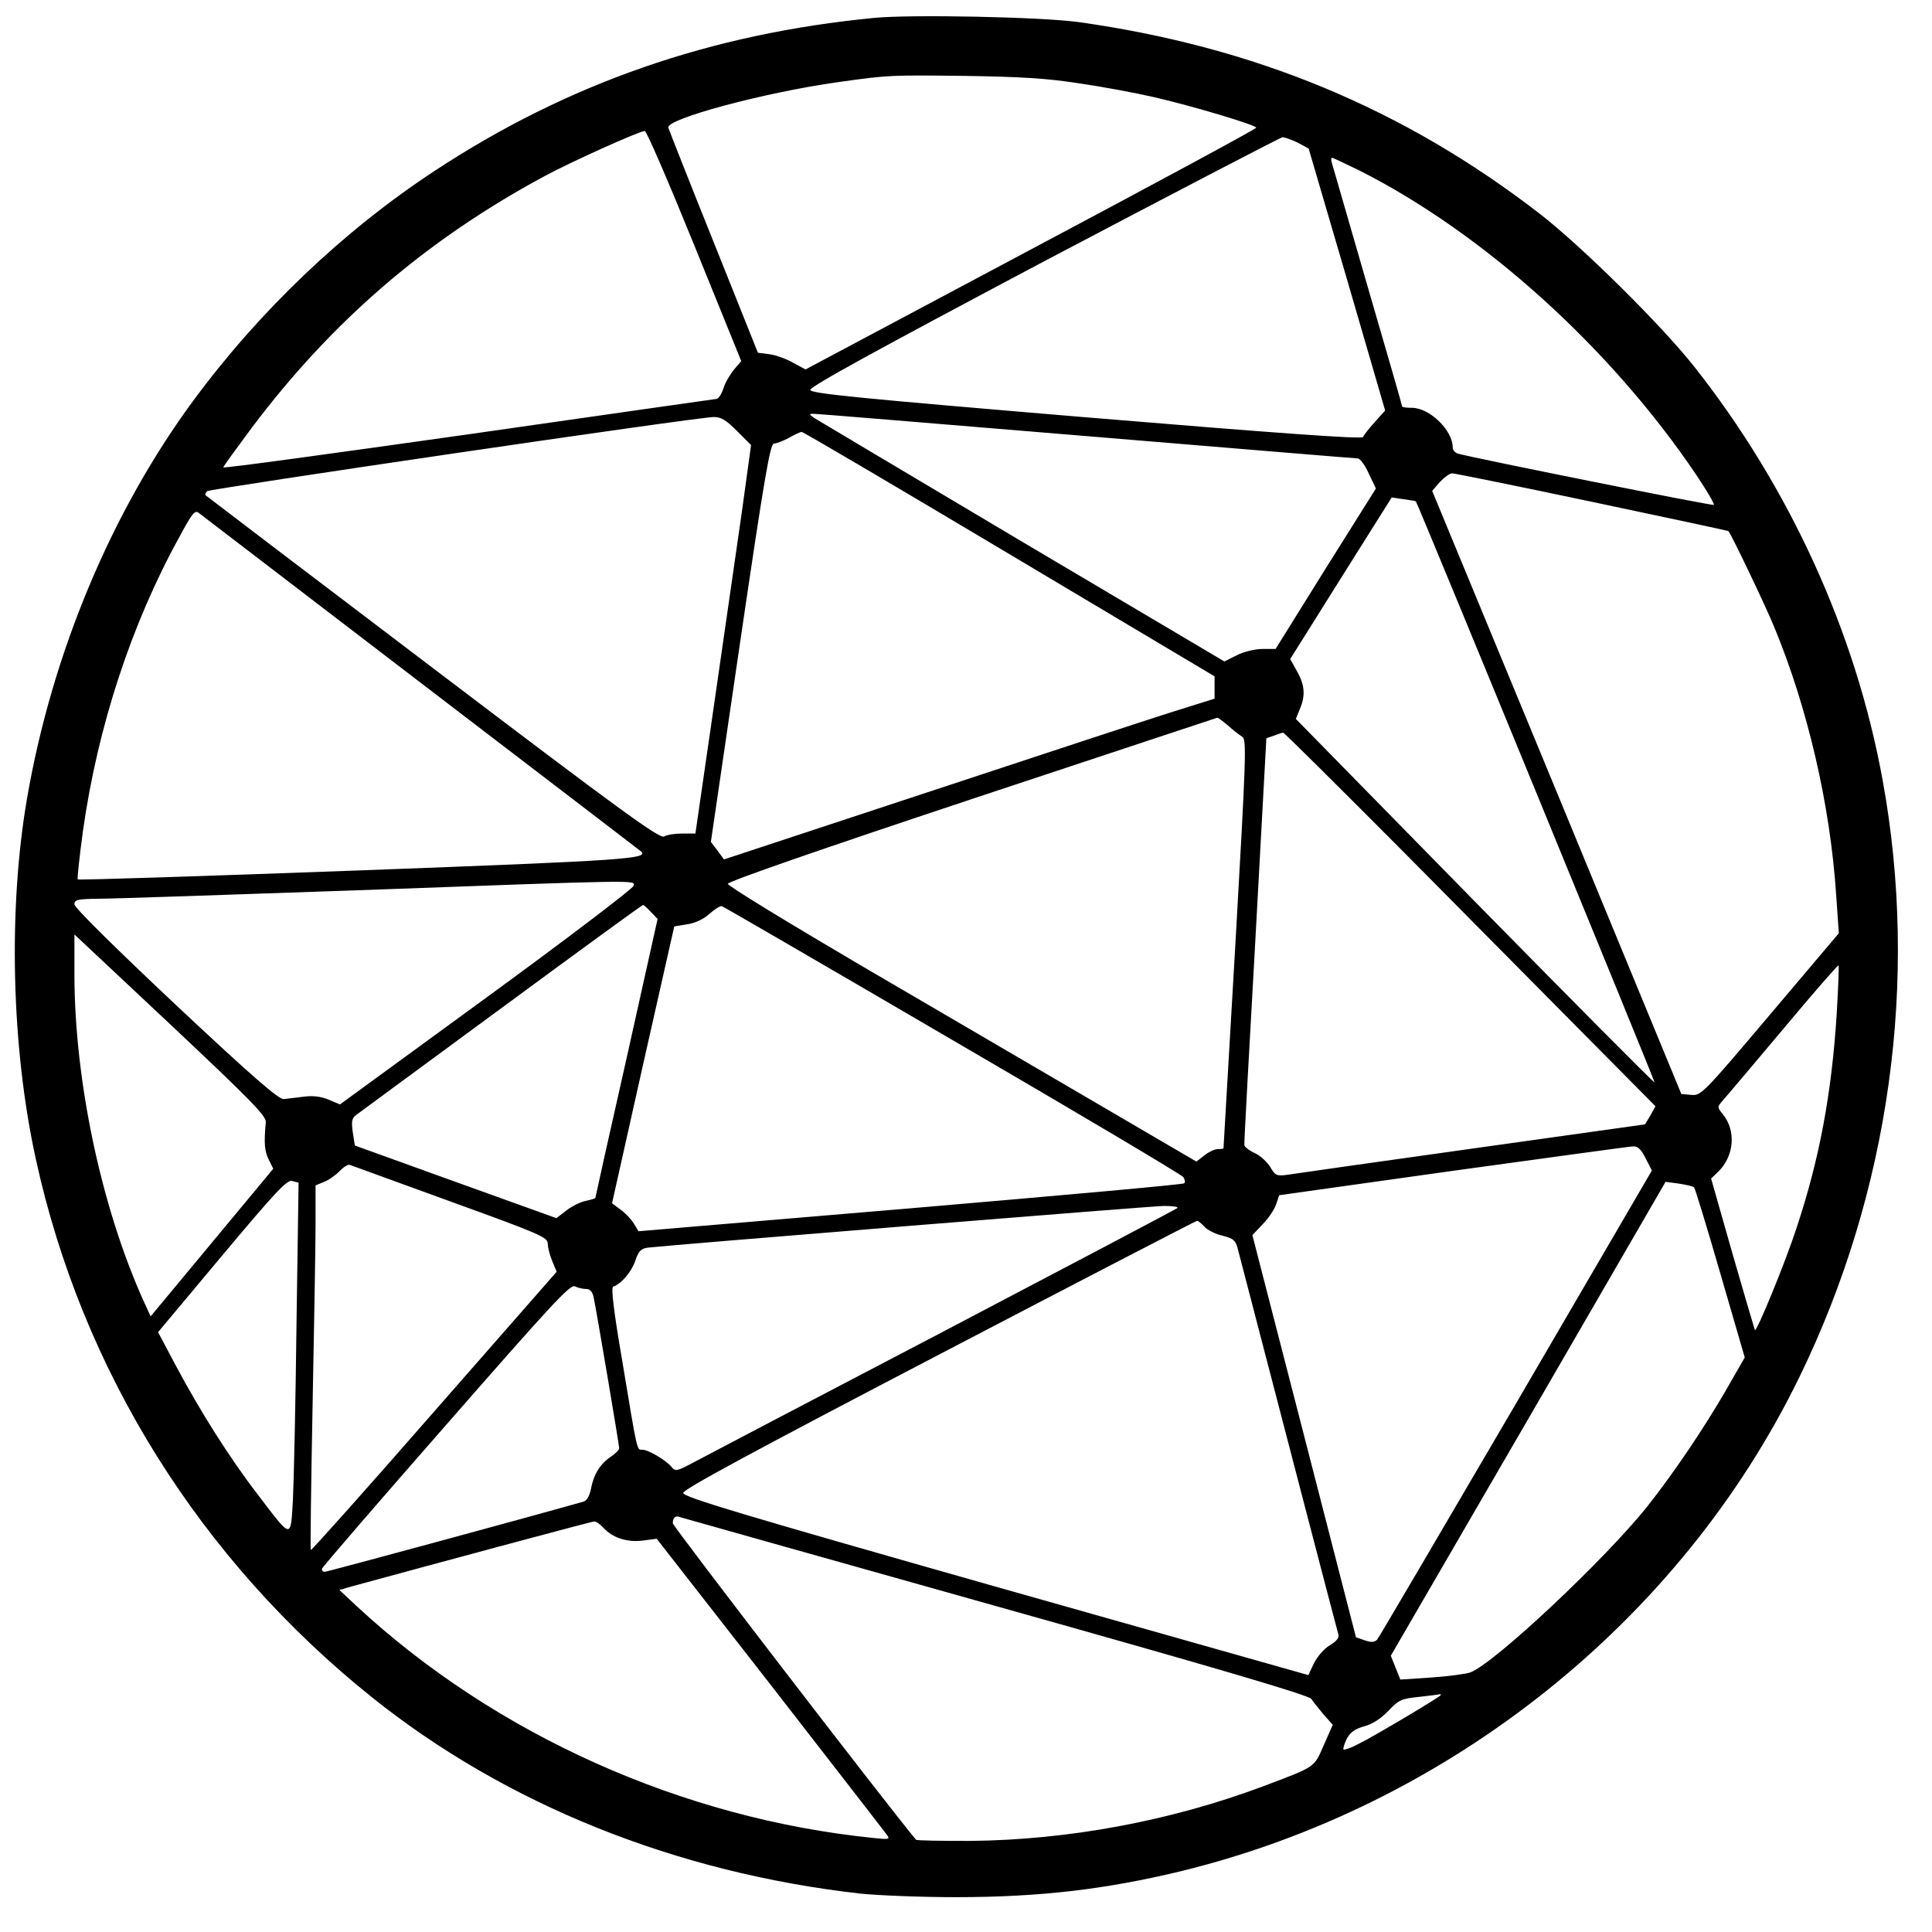
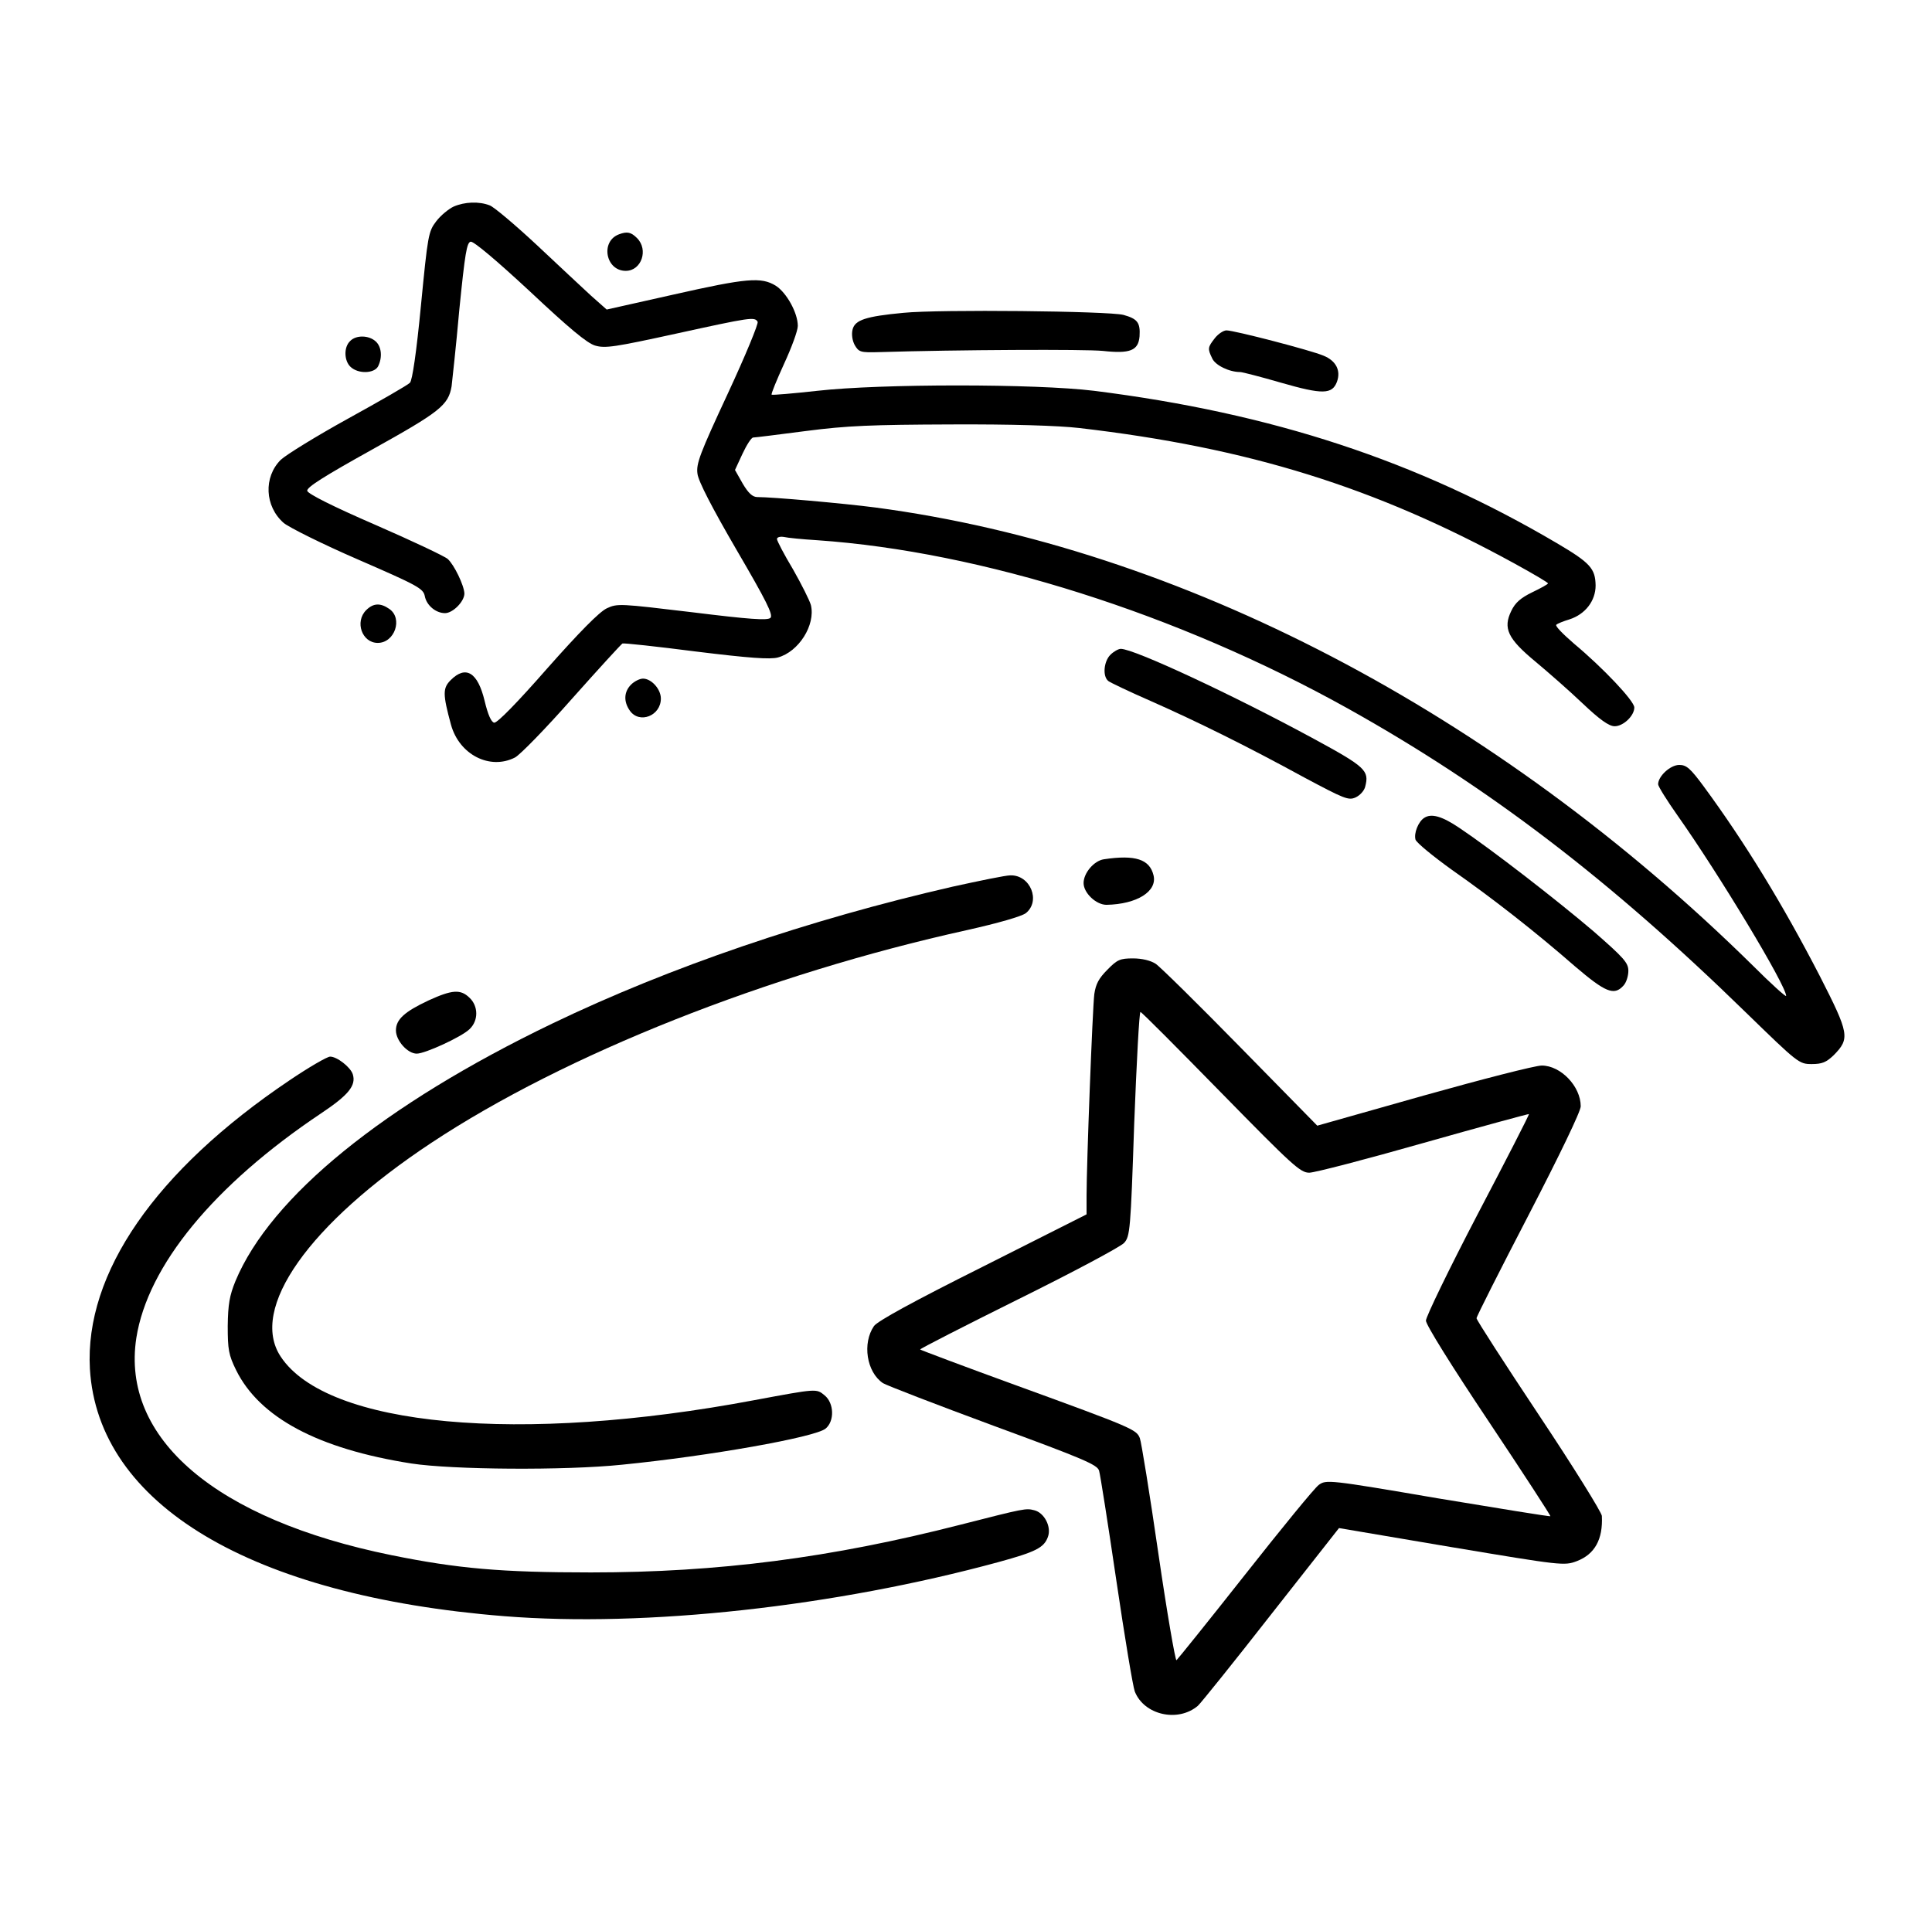
- <svg xmlns="http://www.w3.org/2000/svg" id="MVM-symbol" preserveAspectRatio="xMidYMid meet" version="1.0" viewBox="0 0 649 649">
-   <g fill="currentColor" stroke="none">
-     <path d="M2938 6380 c-551 -53 -1031 -220 -1478 -514 -306 -201 -588 -470 -810 -771 -276 -374 -475 -850 -559 -1336 -64 -371 -53 -836 29 -1211 155 -712 552 -1347 1130 -1810 450 -360 1021 -589 1640 -659 58 -6 202 -12 320 -12 282 0 503 26 756 87 902 220 1680 841 2079 1661 303 622 402 1333 279 2005 -90 496 -313 984 -634 1390 -111 140 -378 404 -519 513 -456 352 -957 560 -1549 643 -126 17 -558 26 -684 14z m687 -220 c77 -11 189 -32 250 -46 127 -29 345 -94 345 -103 0 -4 -341 -188 -757 -409 l-757 -403 -41 22 c-22 13 -58 26 -79 29 l-40 5 -148 370 c-82 204 -150 377 -153 386 -10 29 325 119 570 153 169 24 174 24 430 21 183 -3 273 -8 380 -25z m-1292 -546 l157 -387 -24 -28 c-13 -16 -30 -44 -36 -64 -6 -19 -17 -35 -23 -35 -7 -1 -382 -54 -834 -119 -453 -64 -823 -115 -823 -111 0 3 43 62 95 132 269 358 584 630 980 844 90 49 321 153 341 154 6 0 81 -174 167 -386z m2026 347 l37 -20 129 -440 128 -440 -35 -39 c-20 -22 -37 -44 -39 -50 -3 -8 -290 13 -929 66 -775 65 -925 80 -928 92 -2 11 223 134 785 432 433 228 794 416 801 417 7 0 30 -8 51 -18z m204 -92 c420 -211 850 -600 1137 -1027 34 -51 60 -95 57 -98 -4 -4 -805 157 -859 172 -10 3 -18 12 -18 21 0 58 -78 133 -137 133 -18 0 -33 2 -33 5 0 3 -52 184 -116 403 -63 218 -117 405 -120 415 -3 9 -3 17 1 17 3 0 42 -19 88 -41z m-913 -894 c494 -41 904 -75 912 -75 7 -1 24 -23 36 -51 l24 -50 -169 -269 -168 -270 -44 0 c-24 0 -63 -9 -86 -21 l-42 -21 -679 402 c-373 222 -688 409 -699 416 -18 13 -18 14 -1 14 10 0 422 -34 916 -75z m-1175 18 l48 -48 -31 -225 c-18 -124 -60 -417 -94 -652 l-62 -428 -44 0 c-24 0 -51 -4 -61 -10 -16 -8 -146 87 -777 566 -418 317 -761 578 -763 580 -3 3 0 9 5 14 8 8 1633 247 1700 249 25 1 42 -9 79 -46z m915 -414 l690 -411 0 -38 0 -37 -147 -46 c-82 -26 -453 -148 -825 -271 l-676 -223 -22 30 -22 29 98 669 c82 557 101 669 114 669 8 0 31 9 50 19 19 11 38 20 43 20 4 1 318 -184 697 -410z m1959 175 c251 -53 457 -97 457 -98 9 -9 123 -247 153 -320 113 -272 189 -599 209 -901 l9 -130 -231 -273 c-224 -265 -232 -273 -264 -270 l-34 3 -418 1013 -419 1013 26 30 c15 16 33 29 41 29 8 0 220 -43 471 -96z m-593 2 c6 -5 804 -1949 802 -1952 -2 -2 -274 272 -605 609 l-600 612 13 32 c20 46 17 82 -9 128 l-23 41 170 271 171 272 40 -6 c22 -3 41 -6 41 -7z m-3341 -611 c402 -307 733 -561 737 -564 31 -26 -38 -31 -947 -65 -516 -19 -941 -33 -944 -30 -2 2 6 77 18 165 49 346 162 693 324 986 44 82 52 91 66 79 9 -7 345 -264 746 -571z m2710 -142 c17 -16 39 -32 48 -38 15 -9 13 -64 -23 -695 -22 -377 -40 -686 -40 -687 0 -2 -8 -3 -19 -3 -10 0 -30 -9 -45 -21 l-27 -21 -342 200 c-188 110 -542 317 -787 460 -245 144 -445 266 -445 273 0 8 312 116 820 285 451 150 822 272 824 273 2 1 18 -11 36 -26z m590 -425 c220 -222 500 -505 623 -629 l223 -225 -17 -31 -18 -30 -585 -82 c-322 -45 -602 -85 -621 -88 -31 -4 -37 -1 -53 27 -11 17 -34 39 -53 47 -19 9 -34 21 -34 27 -1 6 16 316 37 688 l37 678 26 9 c14 5 27 10 30 10 3 1 185 -180 405 -401z m-2587 -114 c-2 -9 -224 -178 -494 -375 l-492 -359 -38 16 c-26 11 -53 14 -84 10 -25 -3 -55 -7 -67 -8 -16 -2 -106 76 -362 316 -204 192 -341 327 -341 338 0 16 10 18 83 19 45 0 431 13 857 28 984 36 942 35 938 15z m59 -88 l22 -23 -104 -467 c-58 -256 -105 -468 -105 -470 0 -2 -14 -6 -32 -10 -17 -3 -47 -18 -65 -32 l-34 -26 -339 122 -338 122 -7 45 c-5 37 -3 47 12 58 10 7 229 169 488 359 258 190 472 346 475 346 3 0 15 -11 27 -24z m1013 -430 c421 -245 769 -452 775 -460 5 -8 7 -18 3 -21 -3 -4 -417 -41 -920 -84 l-913 -77 -16 26 c-9 15 -29 36 -45 47 l-28 21 104 465 105 465 43 7 c27 4 55 17 75 35 18 16 37 28 42 26 6 -2 354 -204 775 -450z m-2307 -276 c-7 -71 -4 -98 10 -126 l15 -30 -206 -248 -206 -248 -27 59 c-140 314 -228 733 -229 1086 l0 138 323 -303 c270 -254 322 -307 320 -328z m5277 366 c-17 -270 -58 -489 -135 -721 -38 -117 -134 -350 -140 -343 -1 2 -35 117 -75 256 l-72 253 26 25 c51 52 58 134 15 189 -21 26 -21 26 -2 48 11 12 102 120 203 240 100 120 184 216 186 214 2 -2 -1 -74 -6 -161z m-642 -487 l21 -41 -456 -782 c-251 -429 -461 -787 -467 -794 -9 -9 -19 -10 -42 -2 l-29 10 -174 676 -174 675 35 37 c20 20 40 51 45 67 l10 30 584 82 c321 44 594 82 605 82 16 1 27 -10 42 -40z m-4015 -145 c301 -109 327 -120 327 -142 0 -12 7 -39 15 -58 l15 -36 -411 -469 c-226 -259 -413 -468 -415 -466 -2 2 1 219 6 483 5 263 10 538 10 610 l0 132 29 12 c16 6 39 23 52 36 13 14 28 23 34 21 5 -2 157 -57 338 -123z m-517 -413 c-3 -262 -9 -527 -12 -589 -8 -134 -2 -135 -120 20 -93 121 -192 278 -272 428 l-61 115 215 257 c181 216 218 255 235 251 l22 -6 -7 -476z m4695 460 c3 -3 43 -133 88 -289 l82 -282 -62 -108 c-75 -130 -175 -278 -265 -392 -140 -176 -514 -528 -595 -558 -13 -5 -72 -13 -130 -17 l-105 -7 -16 40 -16 40 462 796 461 796 45 -6 c25 -4 48 -9 51 -13z m-1736 -69 c-6 -5 -361 -192 -790 -417 -429 -224 -806 -422 -838 -439 -52 -28 -59 -29 -70 -15 -17 22 -78 59 -99 59 -19 0 -16 -14 -68 300 -29 169 -38 246 -30 248 27 9 62 50 74 87 11 32 19 41 43 44 67 8 1683 139 1733 140 30 0 50 -3 45 -7z m90 -62 c10 -11 38 -26 62 -31 38 -10 44 -16 52 -48 90 -346 333 -1280 337 -1292 3 -11 -7 -23 -29 -36 -19 -11 -42 -38 -53 -60 l-19 -40 -1050 297 c-859 244 -1050 301 -1050 315 0 12 239 141 860 465 473 247 863 449 866 449 3 1 14 -8 24 -19z m-2076 -210 c13 0 21 -9 25 -27 10 -47 86 -497 86 -508 0 -5 -13 -19 -29 -29 -35 -24 -57 -59 -66 -108 -4 -22 -14 -39 -24 -42 -143 -41 -861 -236 -870 -236 -7 0 -11 5 -9 11 2 6 190 224 418 484 349 399 416 472 431 464 10 -5 27 -9 38 -9z m1376 -1065 c741 -208 1053 -300 1060 -312 6 -9 24 -32 41 -52 l31 -35 -30 -68 c-34 -77 -25 -71 -205 -139 -310 -116 -653 -180 -984 -183 -97 0 -178 1 -181 4 -89 106 -817 1053 -817 1063 0 18 9 27 23 21 7 -2 485 -137 1062 -299z m-1319 264 c31 -35 81 -51 134 -44 l46 6 380 -487 c208 -268 385 -496 392 -506 13 -17 10 -18 -45 -12 -640 65 -1267 346 -1732 776 l-61 57 42 12 c271 74 805 218 814 218 6 1 19 -9 30 -20z m2814 -563 c0 -5 -223 -138 -278 -165 -24 -13 -46 -20 -49 -18 -2 3 3 19 11 36 12 22 27 33 59 42 27 7 56 26 81 52 35 37 44 41 105 47 36 4 67 8 69 9 1 0 2 -1 2 -3z" transform="translate(0,644) scale(0.1,-0.1)" />
+ <svg xmlns="http://www.w3.org/2000/svg" version="1.0" width="649pt" height="644pt" viewBox="0 0 649 644" preserveAspectRatio="xMidYMid meet">
+   <g transform="translate(0,644) scale(0.1,-0.1)" fill="#000000" stroke="none">
+     <path d="M1524 5746 c-17 -8 -44 -30 -59 -50 -26 -34 -28 -47 -51 -283 -15 -156 -29 -252 -37 -259 -6 -7 -100 -61 -207 -120 -107 -59 -209 -122 -227 -139 -58 -58 -54 -156 10 -212 18 -15 130 -71 250 -123 200 -87 219 -97 224 -123 6 -31 37 -57 68 -57 26 0 65 39 65 66 -1 27 -34 96 -56 116 -10 9 -120 61 -244 115 -143 62 -226 104 -228 114 -2 12 59 50 217 138 228 127 257 149 268 213 2 18 15 134 26 258 19 189 25 225 38 228 10 2 88 -64 199 -167 132 -124 192 -174 219 -182 34 -10 66 -5 272 40 251 55 264 57 274 40 4 -5 -41 -114 -100 -241 -94 -202 -107 -236 -102 -270 3 -25 49 -114 131 -255 101 -173 124 -219 114 -229 -10 -9 -69 -5 -263 19 -243 29 -251 30 -287 13 -25 -12 -92 -80 -200 -202 -99 -113 -168 -184 -178 -182 -10 2 -21 27 -32 73 -23 96 -63 121 -114 70 -27 -27 -27 -47 1 -150 28 -101 131 -153 215 -110 17 9 103 97 192 198 89 100 165 183 169 185 4 2 115 -10 247 -27 179 -22 249 -27 275 -20 70 19 127 109 111 176 -4 15 -31 69 -60 120 -30 50 -54 96 -54 102 0 6 10 9 23 7 12 -3 63 -8 112 -11 551 -38 1211 -247 1782 -565 473 -264 881 -576 1336 -1020 177 -172 180 -175 223 -175 35 0 49 6 74 30 55 56 52 72 -47 266 -124 240 -251 448 -390 637 -45 61 -58 72 -82 72 -30 0 -71 -38 -71 -65 0 -7 30 -55 66 -106 139 -197 364 -570 364 -605 0 -5 -51 41 -112 102 -864 851 -1925 1404 -2948 1539 -108 14 -345 35 -396 35 -16 0 -30 13 -49 45 l-26 46 25 54 c14 30 30 55 36 55 6 0 86 10 178 22 139 18 220 21 487 22 202 1 361 -4 430 -12 569 -66 995 -199 1462 -455 62 -34 113 -64 113 -67 0 -3 -24 -16 -53 -30 -39 -19 -57 -35 -70 -62 -29 -59 -12 -94 81 -171 42 -35 114 -98 158 -140 58 -55 89 -77 108 -77 29 0 66 35 66 63 0 22 -105 133 -202 214 -37 32 -65 60 -60 64 4 4 24 12 44 18 53 17 88 62 88 114 -1 57 -18 76 -130 142 -470 277 -957 437 -1555 512 -195 24 -717 24 -929 0 -82 -9 -151 -15 -154 -13 -2 3 17 49 42 104 25 54 46 111 46 127 0 44 -38 112 -74 135 -49 30 -97 26 -345 -30 l-223 -50 -53 47 c-29 27 -111 103 -183 171 -72 67 -143 127 -157 132 -36 14 -84 12 -121 -4z" />
+     <path d="M2080 5653 c-64 -23 -46 -123 22 -123 53 0 77 71 38 110 -20 20 -33 23 -60 13z" />
+     <path d="M3035 5389 c-127 -12 -163 -24 -171 -56 -4 -16 -1 -37 7 -52 14 -24 19 -26 84 -24 259 8 692 10 750 4 91 -10 119 1 123 49 3 46 -7 59 -54 72 -50 13 -620 19 -739 7z" />
+     <path d="M4081 5304 c-24 -31 -25 -35 -9 -68 10 -23 57 -46 94 -46 7 0 69 -16 138 -36 139 -40 171 -39 187 3 14 38 -3 71 -45 88 -42 18 -300 85 -326 85 -10 0 -28 -12 -39 -26z" />
+     <path d="M1176 5294 c-22 -21 -20 -67 2 -87 26 -24 79 -22 92 2 15 30 12 66 -8 84 -23 21 -66 22 -86 1z" />
+     <path d="M1230 4390 c-39 -39 -14 -110 39 -110 57 0 85 82 39 114 -30 21 -54 20 -78 -4z" />
+     <path d="M3730 4240 c-22 -22 -27 -72 -7 -88 6 -5 71 -36 142 -67 158 -70 322 -151 516 -257 135 -72 149 -78 173 -67 15 7 29 23 32 36 14 54 2 66 -173 161 -269 146 -603 302 -648 302 -8 0 -24 -9 -35 -20z" />
+     <path d="M2120 4140 c-24 -24 -26 -57 -4 -88 32 -45 104 -17 104 41 0 32 -32 67 -60 67 -11 0 -29 -9 -40 -20z" />
+     <path d="M4784 3692 c-20 -13 -35 -52 -29 -73 4 -11 59 -56 123 -102 137 -96 279 -207 413 -324 102 -87 131 -99 162 -65 10 10 17 33 17 50 0 27 -14 43 -117 133 -122 104 -341 274 -450 347 -59 40 -95 50 -119 34z" />
+     <path d="M3708 3553 c-33 -5 -68 -46 -68 -80 0 -33 42 -73 77 -73 102 2 171 45 158 99 -13 54 -61 70 -167 54z" />
+     <path d="M3200 3461 c-484 -111 -950 -270 -1345 -460 -567 -273 -946 -582 -1064 -865 -20 -49 -25 -78 -26 -151 0 -79 3 -97 28 -148 79 -160 276 -265 589 -314 137 -21 516 -24 708 -4 292 29 647 92 683 121 31 25 29 86 -3 112 -28 23 -25 23 -235 -16 -790 -149 -1437 -89 -1592 146 -107 161 94 446 507 719 449 297 1128 566 1798 714 107 24 183 46 198 57 51 41 15 129 -52 127 -16 0 -103 -18 -194 -38z" />
+     <path d="M3720 3182 c-29 -29 -39 -48 -44 -82 -6 -48 -26 -572 -26 -677 l0 -63 -347 -175 c-238 -119 -354 -183 -367 -200 -40 -58 -25 -155 30 -192 13 -8 179 -72 371 -143 302 -111 349 -131 355 -151 4 -13 30 -179 58 -369 28 -190 56 -358 62 -373 31 -79 145 -105 212 -48 10 9 121 147 246 307 l228 290 378 -64 c371 -62 379 -63 421 -47 60 23 88 73 84 152 -1 12 -95 164 -211 338 -115 173 -210 320 -210 326 0 6 79 162 175 347 104 201 175 348 175 365 0 67 -67 137 -131 137 -22 0 -201 -46 -397 -101 l-357 -101 -258 263 c-142 145 -271 272 -285 281 -17 11 -46 18 -76 18 -43 0 -53 -4 -86 -38z m381 -412 c241 -246 267 -270 297 -270 18 0 191 45 384 100 194 55 353 98 354 97 2 -1 -76 -153 -172 -336 -96 -184 -174 -345 -174 -358 0 -14 86 -152 211 -339 116 -174 209 -317 207 -318 -2 -2 -172 26 -378 60 -368 63 -375 63 -400 45 -14 -10 -125 -146 -248 -302 -123 -156 -227 -285 -230 -287 -4 -1 -32 161 -61 360 -29 200 -57 373 -62 386 -11 29 -24 35 -414 177 -176 64 -322 119 -324 121 -2 2 147 78 330 169 184 91 343 176 355 189 20 22 22 42 34 400 8 207 17 376 21 376 4 0 125 -122 270 -270z" />
+     <path d="M1440 3079 c-81 -38 -110 -64 -110 -101 0 -34 39 -78 70 -78 28 0 150 56 177 82 31 29 30 78 0 106 -30 29 -58 27 -137 -9z" />
+     <path d="M972 2810 c-450 -303 -688 -648 -670 -969 27 -456 541 -763 1392 -831 475 -38 1110 32 1661 182 124 34 152 48 165 84 13 34 -12 82 -46 90 -28 7 -30 7 -249 -49 -434 -111 -812 -160 -1240 -160 -302 0 -448 13 -670 58 -590 120 -909 392 -857 730 38 242 260 513 620 754 93 62 119 94 107 132 -8 24 -53 59 -76 59 -10 0 -72 -36 -137 -80z" />
  </g>
</svg>
